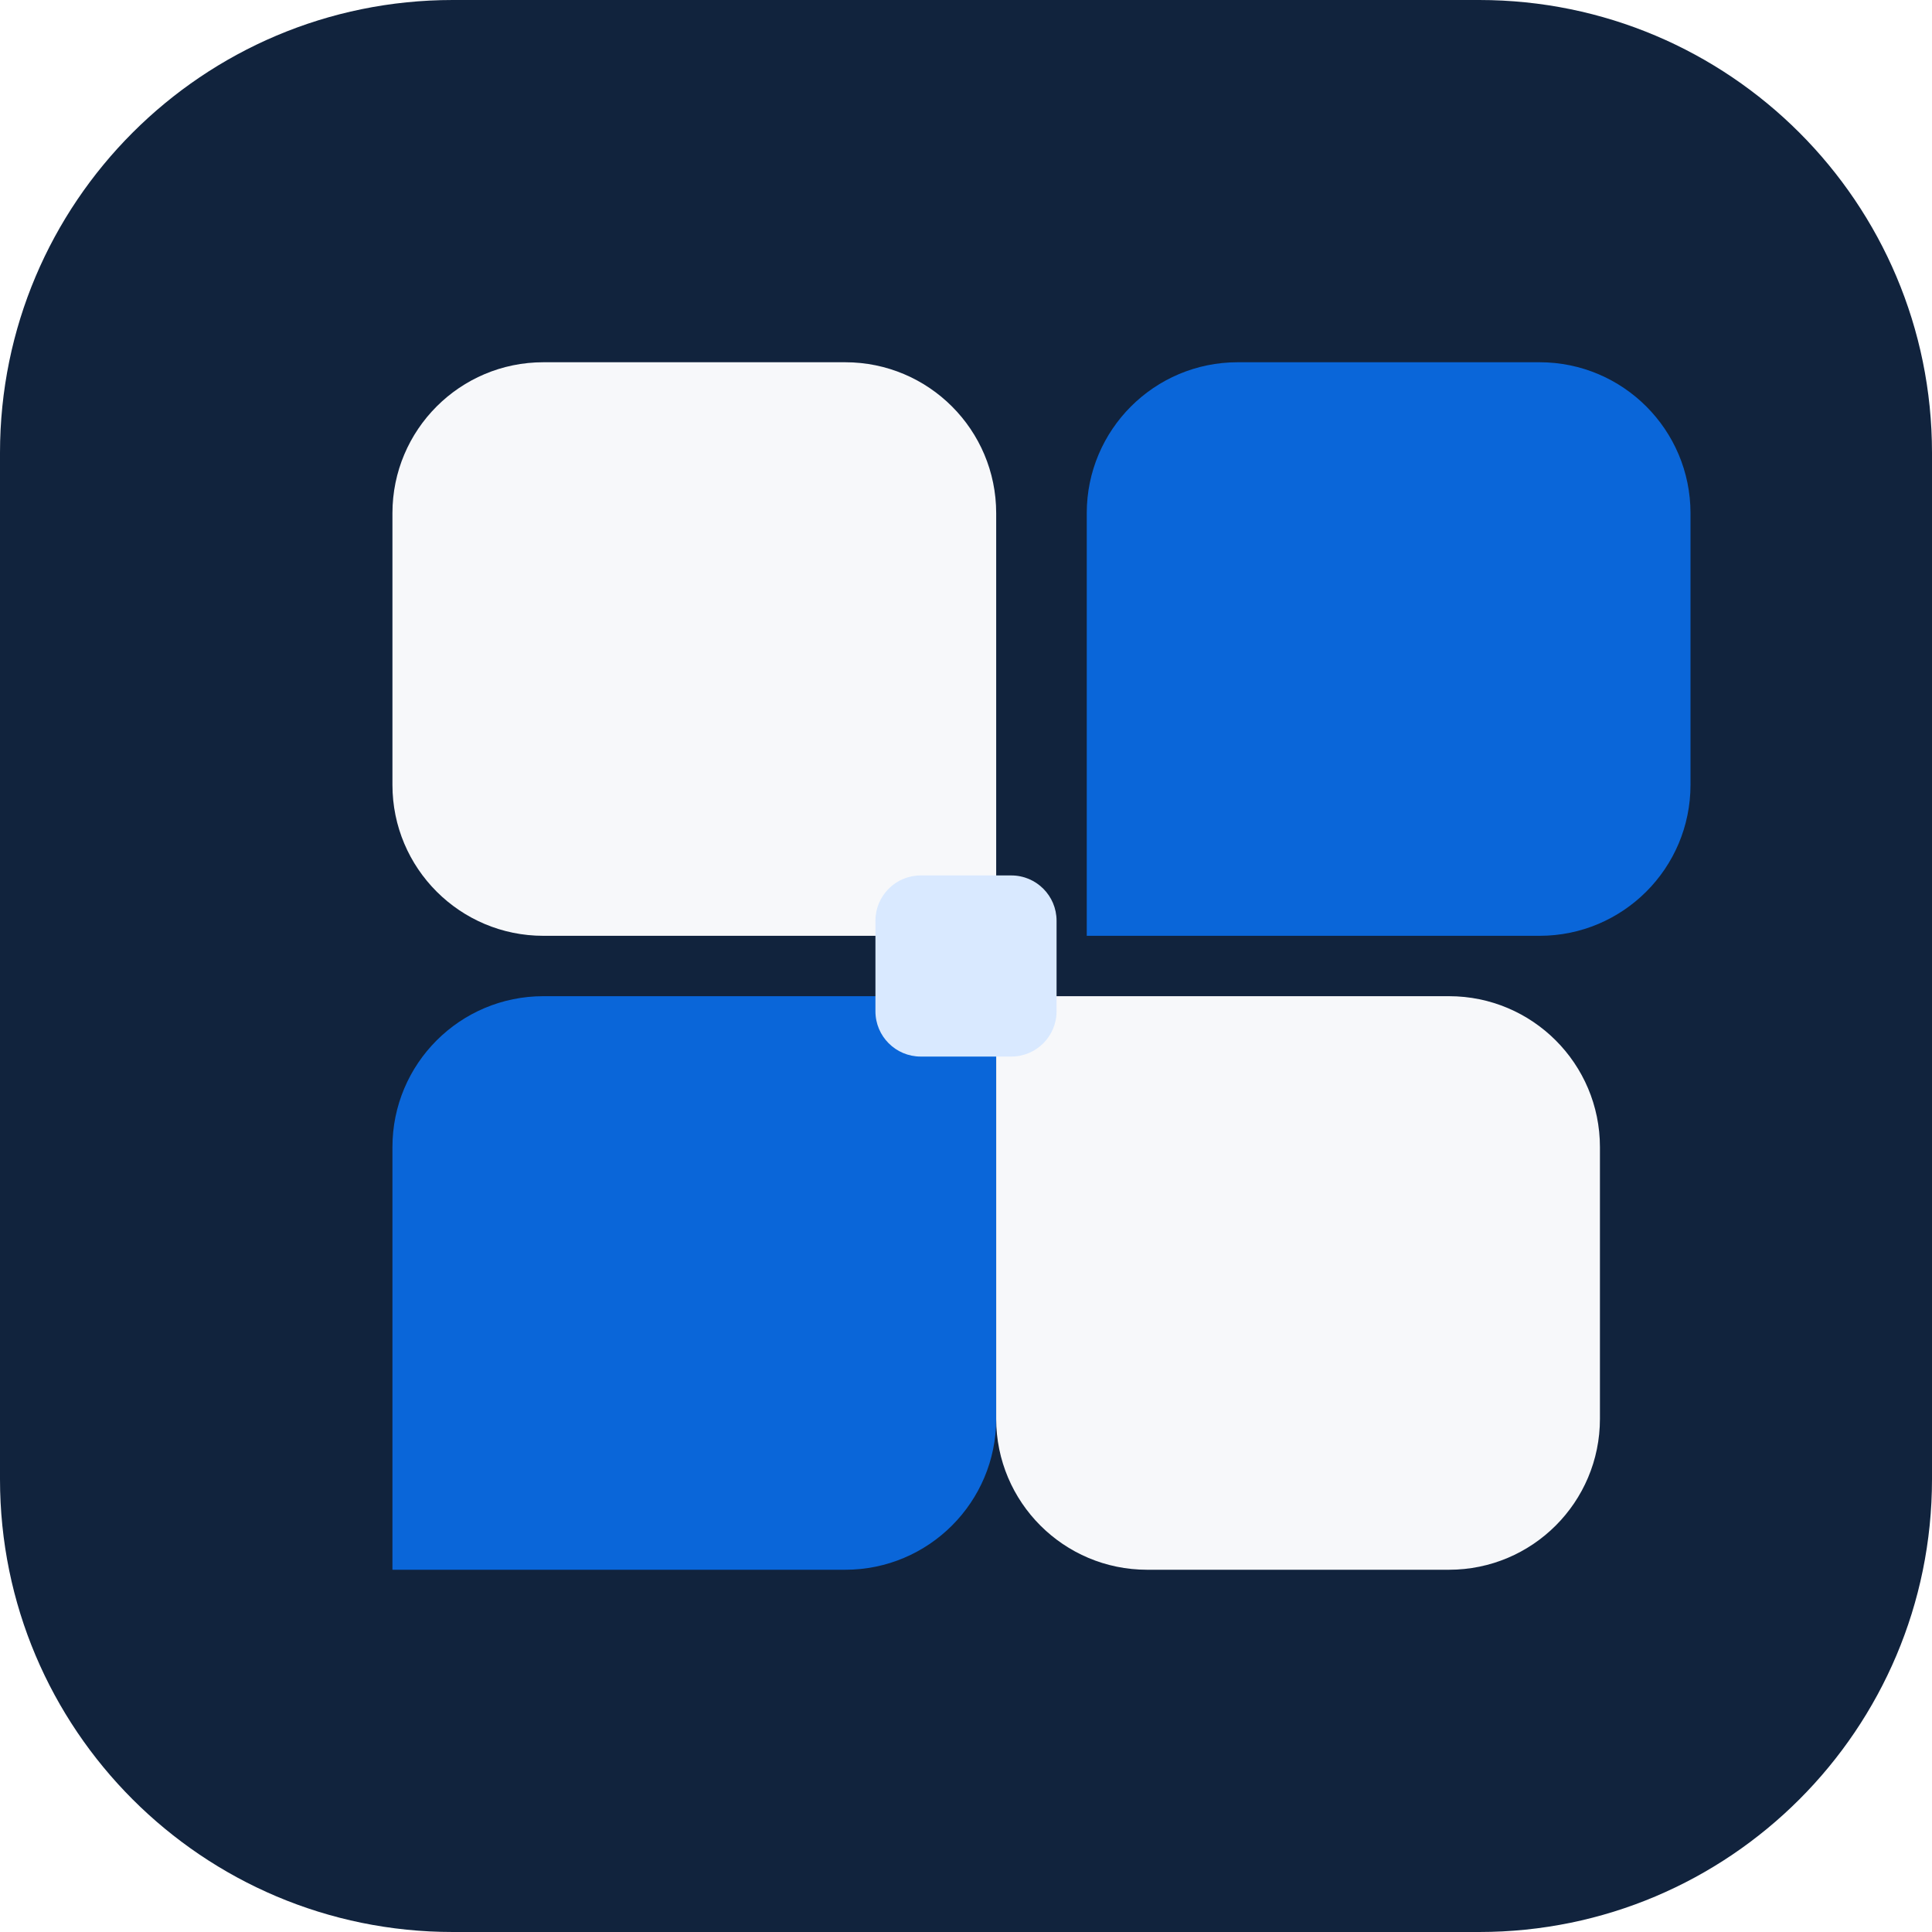
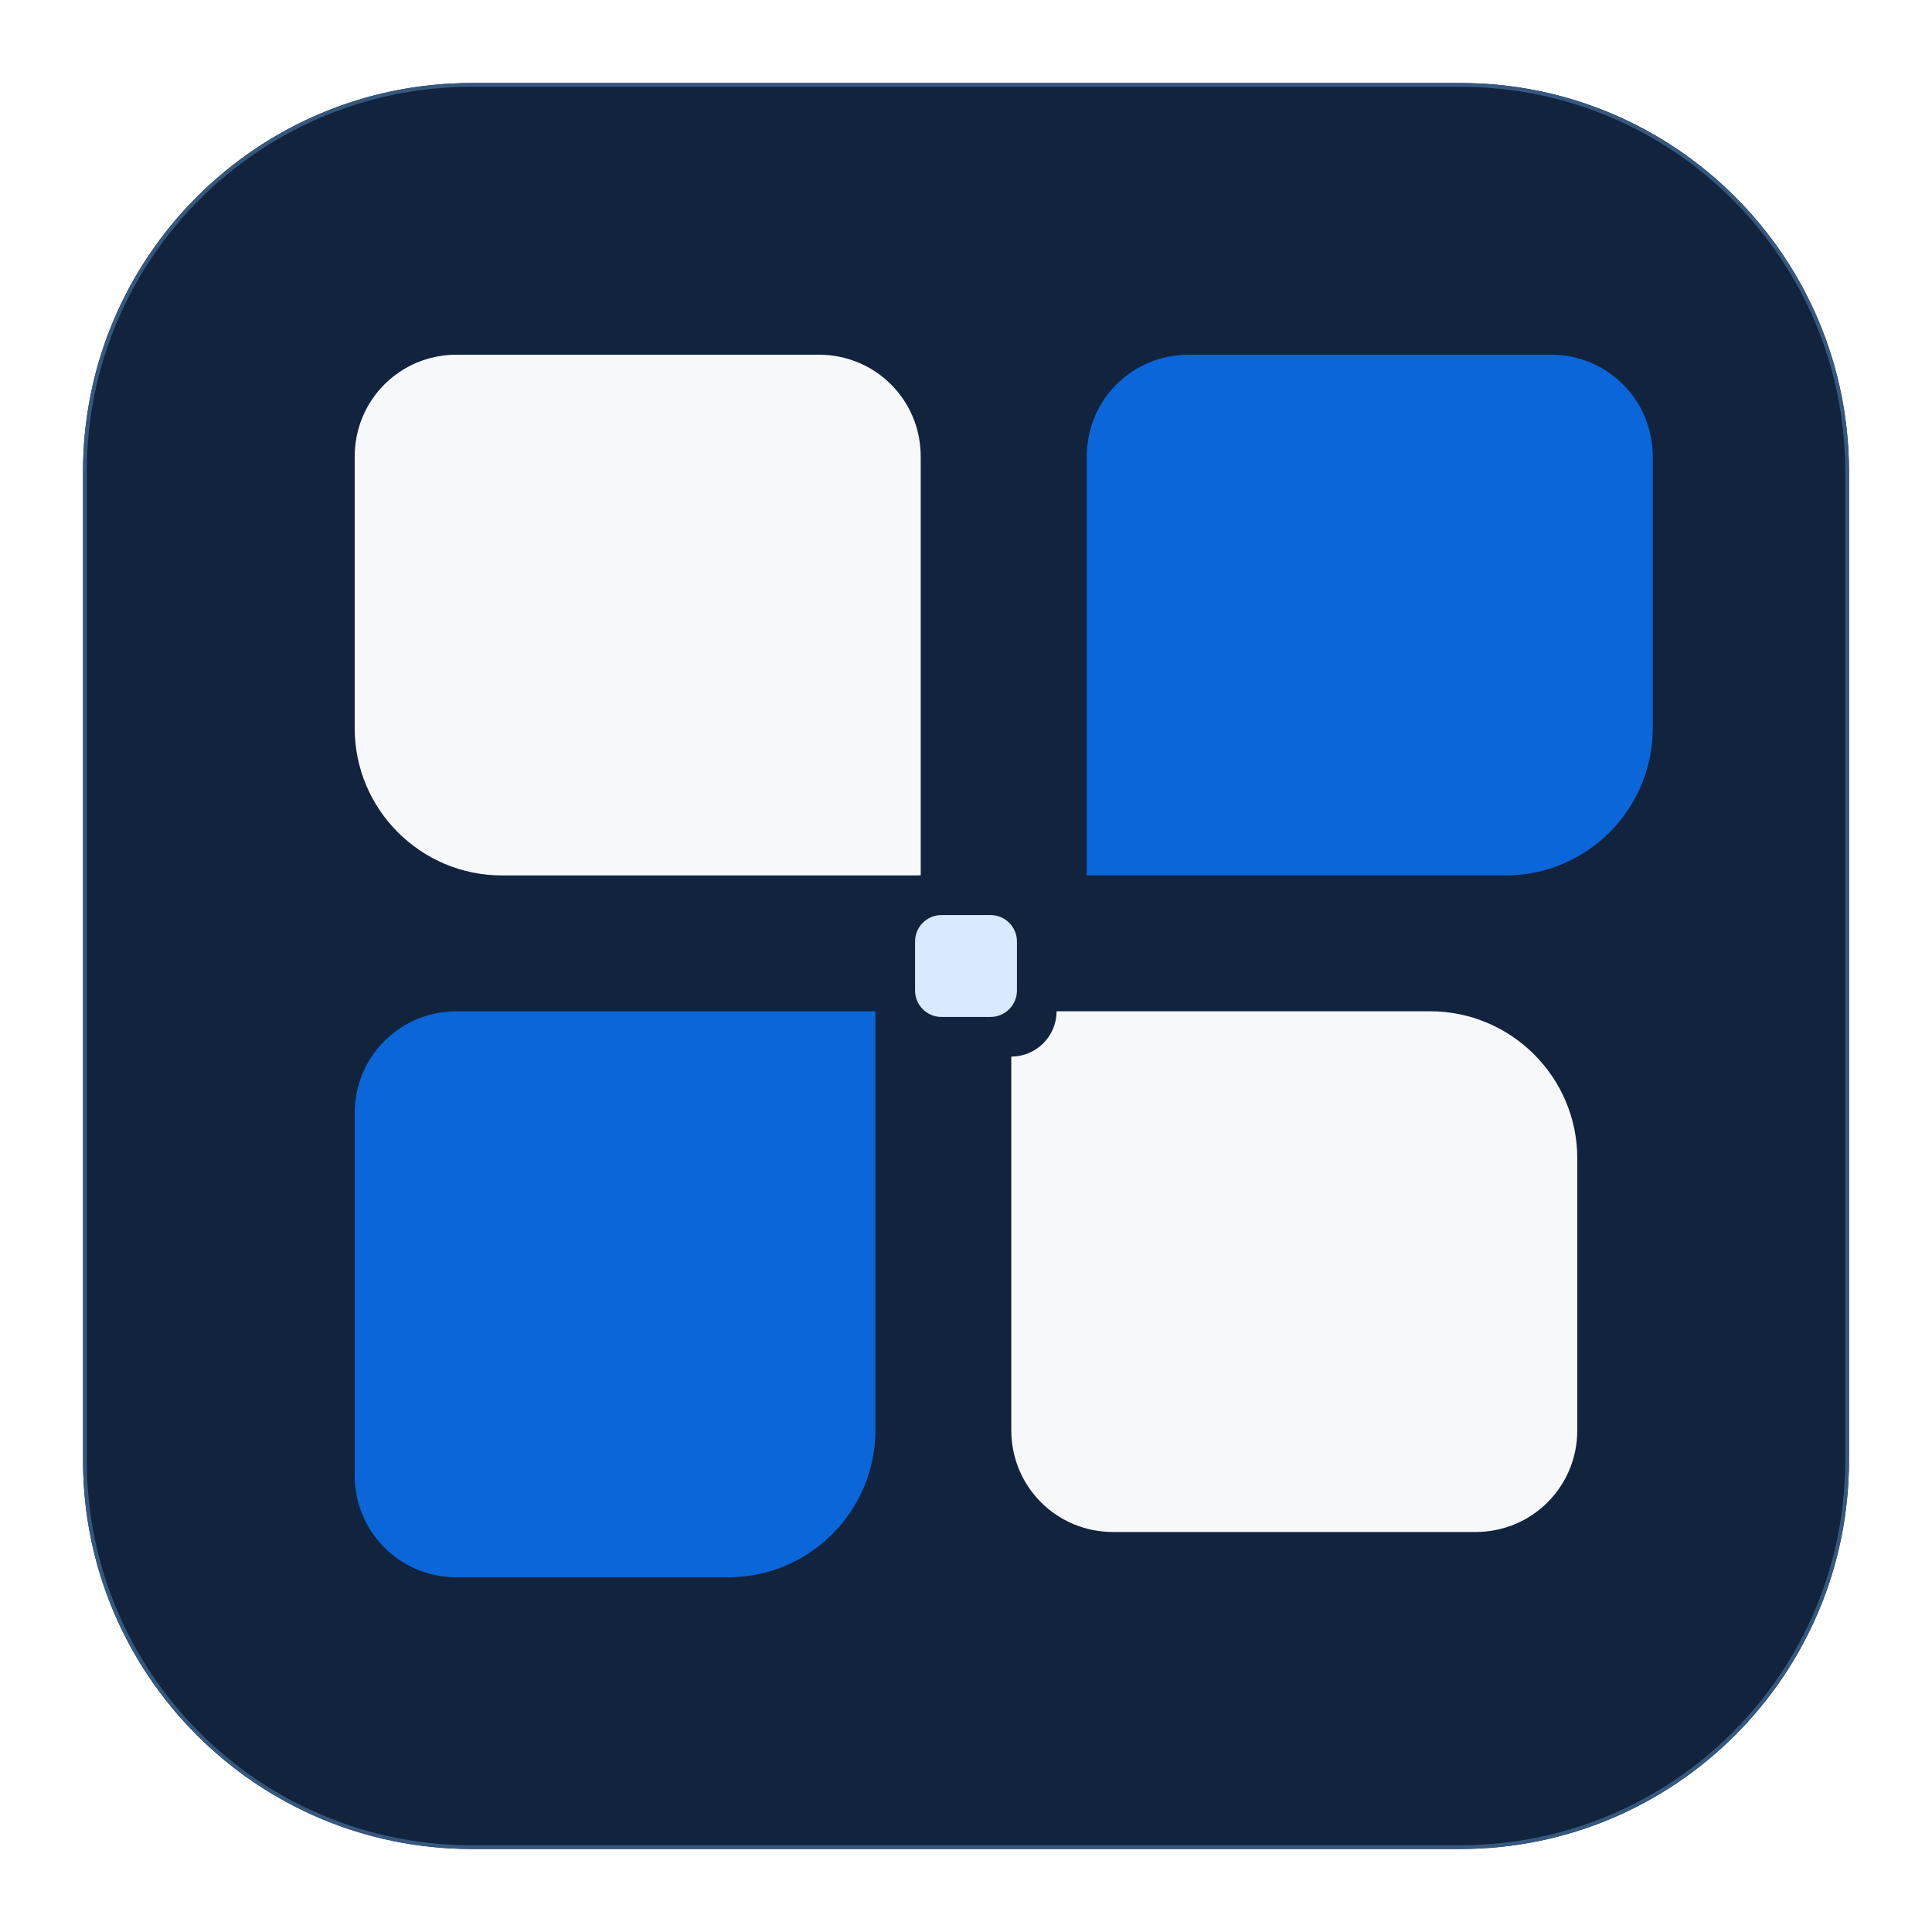
- <svg xmlns="http://www.w3.org/2000/svg" viewBox="0 0 64 64" role="img" aria-label="ShotMap">
-   <rect width="64" height="64" rx="15" fill="#11233D" />
-   <path d="M13 12h15a5 5 0 0 1 5 5v14H18a5 5 0 0 1-5-5V17a5 5 0 0 1 5-5Z" fill="#F7F8FA" />
-   <path d="M36 12h15a5 5 0 0 1 5 5v9a5 5 0 0 1-5 5H36V17a5 5 0 0 1 5-5Z" fill="#0A66D9" />
-   <path d="M13 38a5 5 0 0 1 5-5h15v14a5 5 0 0 1-5 5h-15Z" fill="#0A66D9" />
-   <path d="M33 33h15a5 5 0 0 1 5 5v9a5 5 0 0 1-5 5H38a5 5 0 0 1-5-5Z" fill="#F7F8FA" />
-   <rect x="29" y="29" width="6" height="6" rx="1.5" fill="#D9E9FF" />
+ <svg xmlns="http://www.w3.org/2000/svg" viewBox="0 0 1024 1024" role="img" aria-label="ShotMap">
+   <rect x="44" y="44" width="936" height="936" rx="206" fill="#11233D" />
+   <rect x="45" y="45" width="934" height="934" rx="205" fill="none" stroke="#35587F" stroke-width="2" />
+   <path d="M202 188h232c30 0 54 24 54 54v222H266c-43 0-78-35-78-78V242c0-30 24-54 54-54Z" fill="#F7F8FA" />
+   <path d="M590 188h232c30 0 54 24 54 54v144c0 43-35 78-78 78H576V242c0-30 24-54 54-54Z" fill="#0A66D9" />
+   <path d="M188 590c0-30 24-54 54-54h222v222c0 43-35 78-78 78H242c-30 0-54-24-54-54V590Z" fill="#0A66D9" />
+   <path d="M536 536h222c43 0 78 35 78 78v144c0 30-24 54-54 54H590c-30 0-54-24-54-54V536Z" fill="#F7F8FA" />
+   <rect x="464" y="464" width="96" height="96" rx="24" fill="#11233D" />
+   <rect x="485" y="485" width="54" height="54" rx="14" fill="#D9E9FF" />
</svg>
